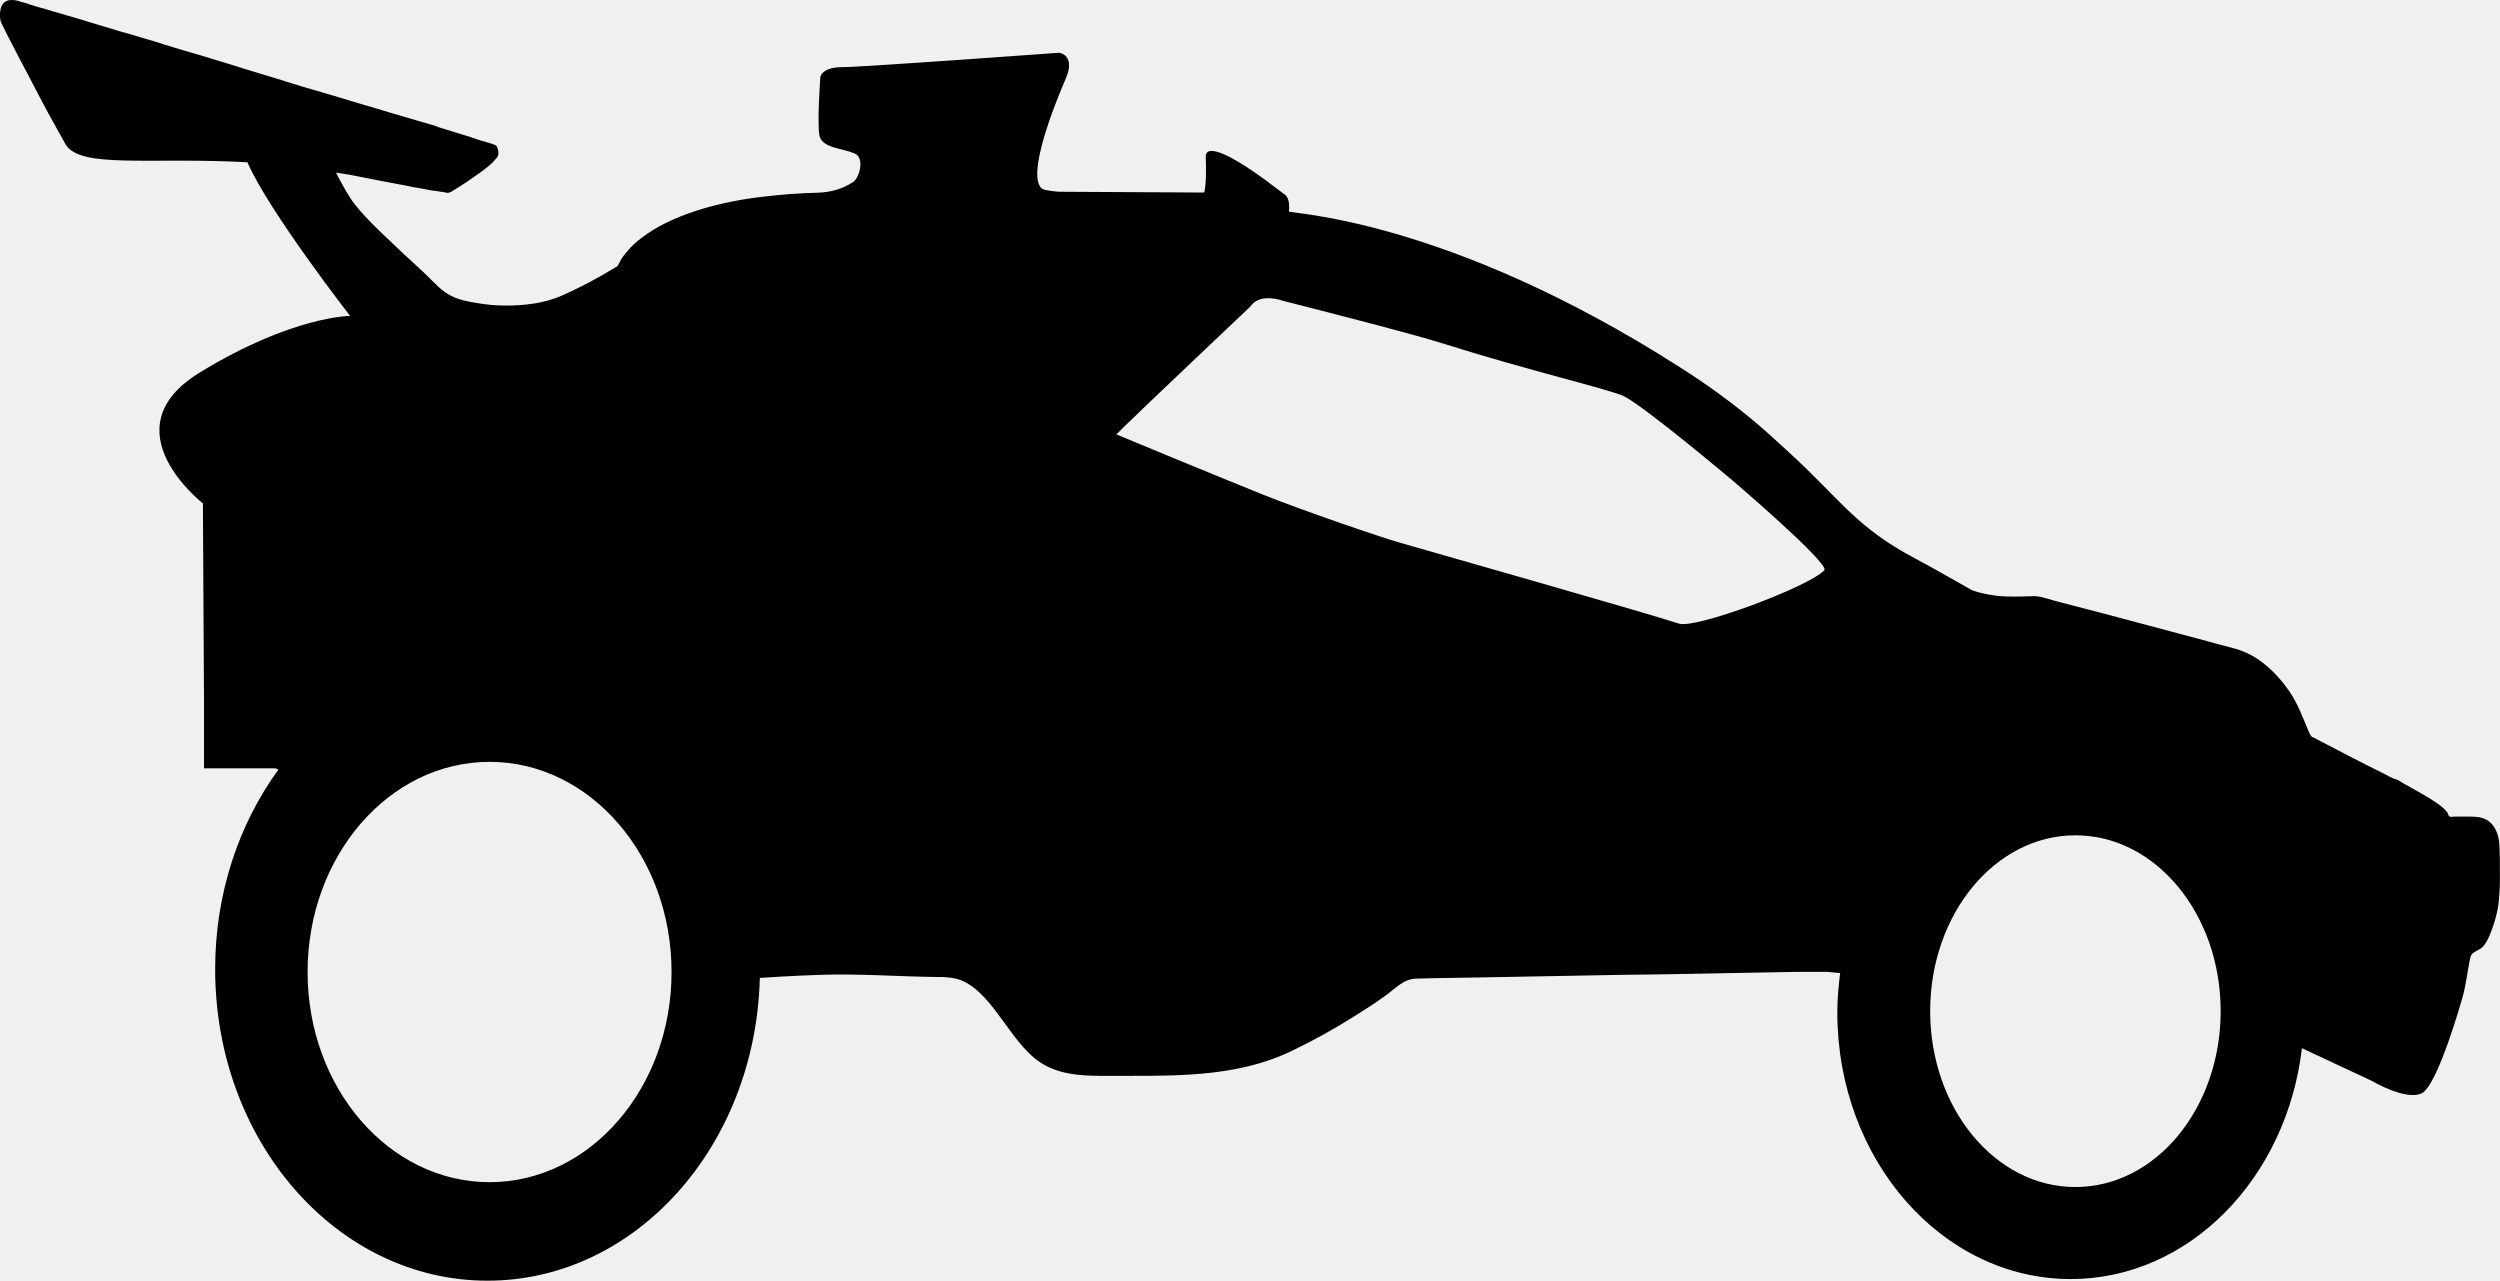
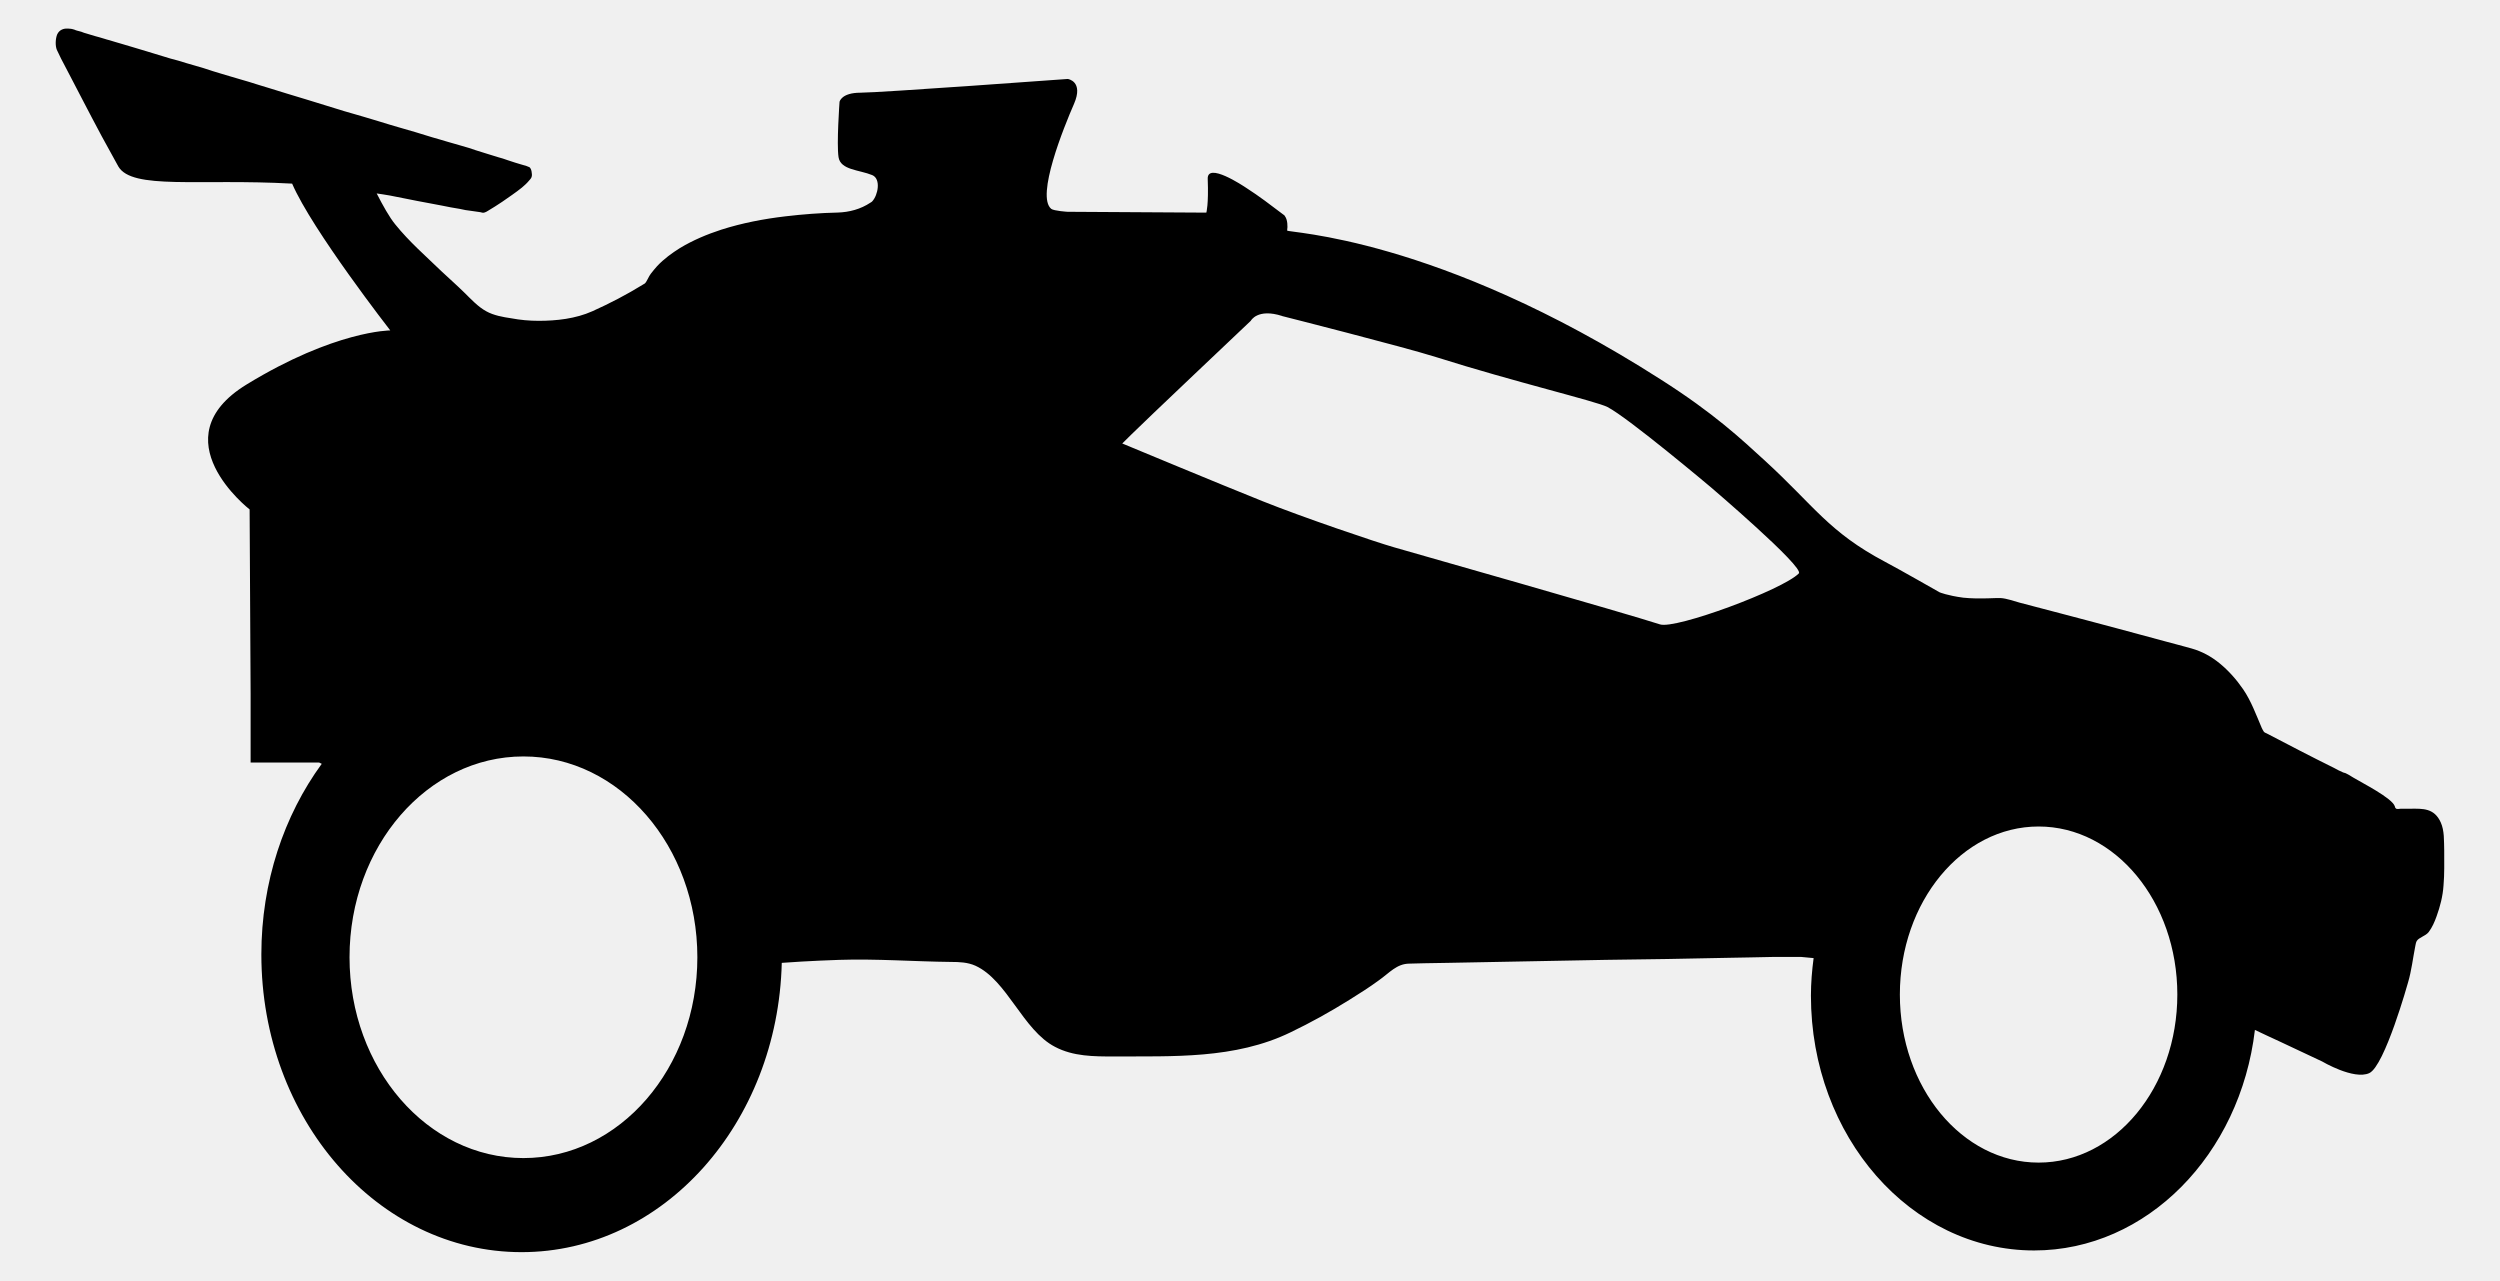
- <svg xmlns="http://www.w3.org/2000/svg" version="1.1" x="0px" y="0px" viewBox="0 0 18.58 9.518" xml:space="preserve" id="svg493" width="18.58" height="9.518">
+ <svg xmlns="http://www.w3.org/2000/svg" version="1.1" x="0px" y="0px" viewBox="0 0 32.58 16.689" xml:space="preserve" id="svg493" width="32.58" height="16.689">
  <defs id="defs497" />
  <style type="text/css" id="style463">
	.st0{display:none;}
	.st1{fill:#808285;stroke:#000000;stroke-miterlimit:10;}
	.st2{fill:none;stroke:#000000;stroke-miterlimit:10;}
	.st3{fill:#FFFFFF;stroke:#000000;stroke-miterlimit:10;}
	.st4{fill:#EE1C4E;stroke:#000000;stroke-miterlimit:10;}
	.st5{display:inline;}
	.st6{fill:none;}
	.st7{fill:#666666;}
</style>
-   <path id="path824" style="fill:#000000;stroke-width:0.029" d="m 9.54,2.237 c 0,0 0.939,0.237 1.198,0.32 0.605,0.192 1.243,0.342 1.332,0.388 0.162,0.083 0.804,0.624 0.804,0.624 0,0 0.731,0.623 0.684,0.67 -0.125,0.127 -0.957,0.435 -1.079,0.396 C 12.206,4.546 10.554,4.077 10.41,4.035 10.265,3.994 9.702,3.802 9.389,3.677 9.076,3.552 8.296,3.228 8.296,3.228 c 0,0 -0.014,0.017 0.069,-0.067 0.083,-0.083 0.932,-0.887 0.932,-0.887 0,0 0.052,-0.1 0.244,-0.037 z M 16.504,7.515 A 1.079,1.307 0 0 1 15.424,8.822 1.079,1.307 0 0 1 14.345,7.515 1.079,1.307 0 0 1 15.424,6.208 1.079,1.307 0 0 1 16.504,7.515 Z M 4.991,7.224 A 1.353,1.562 0 0 1 3.639,8.786 1.353,1.562 0 0 1 2.286,7.224 1.353,1.562 0 0 1 3.639,5.662 1.353,1.562 0 0 1 4.991,7.224 Z M 0.094,4.7945525e-4 C 0.062,-0.003 0.028,0.01 0.011,0.046 c -0.013,0.032 -0.016,0.087 -0.003,0.12 0.003,0.006 0.005,0.01 0.008,0.016 0.016,0.036 0.035,0.071 0.053,0.107 0.045,0.084 0.088,0.172 0.134,0.256 0.051,0.1 0.104,0.198 0.155,0.295 L 0.487,1.072 c 0.107,0.184 0.626,0.094 1.352,0.134 0.156,0.361 0.763,1.142 0.763,1.142 0,0 -0.431,10e-7 -1.118,0.421 -0.687,0.421 0.024,0.972 0.024,0.972 l 0.008,1.435 v 0.534 h 0.532 l 0.021,0.01 c -0.293,0.402 -0.47,0.918 -0.47,1.483 0,1.279 0.904,2.315 2.024,2.315 1.101,0 1.993,-1.001 2.024,-2.25 C 5.856,7.253 6.092,7.245 6.095,7.245 6.384,7.235 6.678,7.258 6.967,7.261 c 0.064,0 0.128,0.003 0.187,0.029 0.249,0.113 0.369,0.502 0.62,0.631 0.142,0.074 0.302,0.075 0.457,0.075 0.455,-0.003 0.941,0.023 1.374,-0.188 0.155,-0.074 0.308,-0.159 0.457,-0.253 0.078,-0.049 0.155,-0.097 0.23,-0.152 0.083,-0.058 0.139,-0.13 0.238,-0.13 0.04,0 0.077,-0.003 0.118,-0.003 0.123,-0.003 0.246,-0.003 0.369,-0.006 0.348,-0.006 0.693,-0.013 1.038,-0.019 0.321,-0.003 0.642,-0.01 0.963,-0.016 0.112,-0.003 0.225,-0.003 0.337,-0.006 h 0.225 l 0.096,0.009 c -0.012,0.096 -0.021,0.193 -0.021,0.292 0,1.095 0.778,1.982 1.735,1.982 0.878,0 1.604,-0.747 1.718,-1.716 0.066,0.032 0.133,0.062 0.199,0.093 0.107,0.052 0.217,0.1 0.324,0.152 0,0 0.246,0.146 0.366,0.091 0.12,-0.055 0.302,-0.706 0.302,-0.706 0.027,-0.091 0.037,-0.188 0.056,-0.282 0.003,-0.013 0.005,-0.029 0.011,-0.039 0.016,-0.029 0.07,-0.039 0.094,-0.071 0.027,-0.036 0.045,-0.078 0.061,-0.123 0.027,-0.074 0.048,-0.155 0.053,-0.24 0.008,-0.087 0.005,-0.181 0.005,-0.272 -0.003,-0.074 0.003,-0.152 -0.027,-0.217 -0.051,-0.113 -0.142,-0.107 -0.23,-0.107 h -0.08 c -0.008,0 -0.035,0.006 -0.04,-0.003 -0.005,-0.003 -0.005,-0.01 -0.008,-0.016 -0.021,-0.065 -0.259,-0.185 -0.318,-0.22 -0.078,-0.049 -0.067,-0.036 -0.083,-0.042 -0.024,-0.01 -0.048,-0.023 -0.072,-0.036 -0.176,-0.087 -0.35,-0.178 -0.524,-0.269 -0.008,-0.003 -0.016,-0.006 -0.021,-0.013 -0.005,-0.006 -0.011,-0.019 -0.016,-0.029 C 17.115,5.334 17.077,5.23 17.016,5.14 16.962,5.062 16.901,4.994 16.834,4.939 16.767,4.884 16.695,4.845 16.615,4.822 16.548,4.803 16.478,4.787 16.411,4.767 16.283,4.732 16.155,4.699 16.026,4.664 c -0.139,-0.036 -0.275,-0.074 -0.414,-0.11 -0.112,-0.029 -0.222,-0.058 -0.334,-0.087 -0.048,-0.013 -0.099,-0.032 -0.147,-0.036 -0.027,-0.003 -0.166,0.01 -0.291,-0.003 -0.123,-0.016 -0.185,-0.042 -0.185,-0.042 0,0 -0.324,-0.185 -0.423,-0.236 C 13.791,3.916 13.681,3.715 13.296,3.362 13.112,3.193 12.903,2.996 12.486,2.73 10.74,1.613 9.576,1.59 9.579,1.571 9.584,1.539 9.582,1.487 9.563,1.461 9.56,1.454 9.552,1.448 9.547,1.445 9.453,1.374 9.36,1.302 9.264,1.241 9.234,1.221 8.956,1.037 8.961,1.169 c 0.008,0.201 -0.011,0.262 -0.011,0.262 l -1.08,-0.006 c 0,0 -0.104,-0.007 -0.126,-0.023 -0.12,-0.097 0.099,-0.638 0.176,-0.816 0.078,-0.178 -0.048,-0.194 -0.048,-0.194 0,0 -1.463,0.107 -1.612,0.107 -0.15,-6e-7 -0.163,0.071 -0.163,0.071 0,0 -0.024,0.327 -0.008,0.431 0.016,0.1 0.16,0.097 0.262,0.139 0.07,0.029 0.045,0.155 0,0.204 -0.003,0.003 -0.008,0.006 -0.013,0.01 -0.078,0.052 -0.166,0.074 -0.254,0.078 -0.136,0.003 -0.27,0.013 -0.406,0.029 -0.168,0.019 -0.337,0.052 -0.5,0.104 -0.11,0.036 -0.219,0.081 -0.321,0.142 -0.062,0.039 -0.126,0.084 -0.179,0.142 -0.016,0.019 -0.032,0.036 -0.048,0.058 -0.016,0.019 -0.029,0.058 -0.045,0.074 -0.003,0.003 -0.008,0.003 -0.011,0.006 -0.131,0.081 -0.262,0.149 -0.398,0.21 -0.131,0.058 -0.281,0.074 -0.417,0.074 -0.072,0 -0.144,-0.006 -0.214,-0.019 -0.064,-0.01 -0.136,-0.023 -0.195,-0.055 C 3.284,2.164 3.231,2.105 3.175,2.05 3.119,1.995 3.06,1.943 3.001,1.888 2.881,1.772 2.75,1.659 2.64,1.523 2.595,1.467 2.546,1.377 2.497,1.283 c 0.035,0.006 0.067,0.009 0.103,0.016 0.072,0.013 0.142,0.029 0.214,0.042 0.064,0.013 0.126,0.023 0.19,0.036 0.048,0.01 0.094,0.019 0.139,0.026 0.029,0.006 0.062,0.013 0.094,0.016 0.021,0.003 0.045,0.006 0.067,0.01 0.011,0.003 0.021,0.006 0.032,0.003 0.008,-0.003 0.019,-0.006 0.027,-0.013 0.037,-0.023 0.075,-0.045 0.112,-0.071 0.051,-0.036 0.104,-0.071 0.152,-0.11 0.019,-0.016 0.037,-0.032 0.053,-0.052 0.008,-0.01 0.016,-0.016 0.021,-0.029 0.005,-0.013 0.003,-0.032 0,-0.045 -0.003,-0.013 -0.008,-0.026 -0.016,-0.032 l -0.024,-0.01 c -0.029,-0.01 -0.059,-0.016 -0.088,-0.026 -0.019,-0.006 -0.04,-0.013 -0.059,-0.019 -0.024,-0.01 -0.048,-0.016 -0.072,-0.023 -0.027,-0.01 -0.056,-0.016 -0.083,-0.026 -0.032,-0.01 -0.062,-0.019 -0.094,-0.029 C 3.231,0.933 3.196,0.923 3.161,0.914 3.124,0.904 3.087,0.891 3.049,0.881 3.009,0.868 2.969,0.859 2.929,0.846 L 2.8,0.807 C 2.755,0.794 2.712,0.781 2.667,0.768 2.619,0.755 2.573,0.739 2.528,0.726 2.48,0.713 2.434,0.697 2.386,0.684 2.338,0.671 2.29,0.655 2.242,0.642 2.193,0.625 2.143,0.613 2.095,0.596 2.046,0.58 1.996,0.567 1.947,0.551 1.897,0.535 1.848,0.522 1.798,0.506 1.75,0.489 1.699,0.476 1.651,0.46 1.6,0.444 1.552,0.431 1.504,0.415 1.455,0.402 1.407,0.386 1.359,0.373 1.314,0.36 1.266,0.344 1.22,0.331 1.175,0.315 1.129,0.302 1.084,0.289 1.038,0.276 0.995,0.263 0.953,0.25 0.913,0.24 0.87,0.227 0.83,0.214 0.79,0.201 0.752,0.192 0.712,0.179 0.677,0.169 0.64,0.156 0.605,0.146 c -0.032,-0.01 -0.067,-0.019 -0.099,-0.029 -0.029,-0.01 -0.059,-0.016 -0.088,-0.026 -0.027,-0.006 -0.051,-0.016 -0.078,-0.023 -0.024,-0.006 -0.045,-0.013 -0.067,-0.019 -0.019,-0.006 -0.035,-0.01 -0.053,-0.016 -0.013,-0.006 -0.027,-0.01 -0.04,-0.013 -0.008,-0.003 -0.016,-0.003 -0.024,-0.006 -0.003,0 -0.005,-0.003 -0.008,-0.003 C 0.129,0.004 0.11,4.97355e-4 0.094,4.97355e-4 Z" />
+   <path id="path824" style="fill:#000000;stroke-width:0.049" d="m 16.709,4.119 c 0,0 1.572,0.398 2.007,0.535 1.014,0.321 2.082,0.574 2.232,0.65 0.271,0.139 1.348,1.046 1.348,1.046 0,0 1.224,1.044 1.146,1.123 C 23.231,7.687 21.837,8.203 21.633,8.137 21.175,7.988 18.408,7.202 18.166,7.132 17.924,7.063 16.979,6.742 16.455,6.532 15.931,6.323 14.624,5.779 14.624,5.779 c 0,0 -0.023,0.028 0.115,-0.112 0.138,-0.139 1.561,-1.486 1.561,-1.486 0,0 0.086,-0.167 0.409,-0.063 z M 28.375,12.961 a 1.808,2.19 0 0 1 -1.808,2.19 1.808,2.19 0 0 1 -1.808,-2.19 1.808,2.19 0 0 1 1.808,-2.19 1.808,2.19 0 0 1 1.808,2.19 z M 9.088,12.475 A 2.266,2.617 0 0 1 6.821,15.092 2.266,2.617 0 0 1 4.555,12.475 2.266,2.617 0 0 1 6.821,9.858 2.266,2.617 0 0 1 9.088,12.475 Z M 0.884,0.373 c -0.054,-0.005 -0.112,0.016 -0.139,0.076 -0.022,0.054 -0.027,0.146 -0.004,0.201 0.004,0.011 0.009,0.016 0.013,0.027 0.027,0.06 0.058,0.119 0.09,0.179 C 0.92,0.996 0.991,1.143 1.067,1.284 1.152,1.452 1.242,1.615 1.327,1.778 l 0.215,0.391 c 0.179,0.308 1.049,0.157 2.265,0.224 0.261,0.605 1.279,1.913 1.279,1.913 0,0 -0.721,1.6e-6 -1.873,0.705 -1.151,0.705 0.04,1.628 0.04,1.628 l 0.013,2.403 v 0.895 h 0.892 l 0.035,0.017 C 3.702,10.627 3.406,11.493 3.406,12.439 c 0,2.143 1.514,3.879 3.391,3.879 1.845,0 3.34,-1.678 3.391,-3.77 0.348,-0.026 0.743,-0.039 0.749,-0.039 0.484,-0.016 0.977,0.022 1.46,0.027 0.108,0 0.215,0.005 0.314,0.049 0.417,0.19 0.618,0.841 1.039,1.058 0.237,0.125 0.506,0.125 0.766,0.125 0.762,-0.005 1.577,0.038 2.303,-0.315 0.26,-0.125 0.515,-0.266 0.766,-0.423 0.13,-0.081 0.26,-0.163 0.385,-0.255 0.139,-0.098 0.233,-0.217 0.399,-0.217 0.067,0 0.13,-0.005 0.197,-0.005 0.206,-0.005 0.412,-0.005 0.618,-0.011 0.582,-0.011 1.16,-0.022 1.738,-0.033 0.538,-0.005 1.075,-0.016 1.613,-0.027 0.188,-0.005 0.376,-0.005 0.564,-0.011 h 0.376 l 0.16,0.015 c -0.021,0.16 -0.035,0.323 -0.035,0.49 0,1.834 1.304,3.32 2.908,3.32 1.471,0 2.687,-1.252 2.878,-2.874 0.111,0.054 0.223,0.104 0.334,0.156 0.179,0.087 0.363,0.168 0.542,0.255 0,0 0.412,0.244 0.614,0.152 0.202,-0.092 0.506,-1.183 0.506,-1.183 0.045,-0.152 0.063,-0.315 0.094,-0.472 0.004,-0.022 0.009,-0.049 0.018,-0.065 0.027,-0.049 0.116,-0.065 0.157,-0.119 0.045,-0.06 0.076,-0.13 0.103,-0.206 0.045,-0.125 0.081,-0.26 0.09,-0.402 0.013,-0.146 0.009,-0.304 0.009,-0.456 -0.004,-0.125 0.004,-0.255 -0.045,-0.364 -0.085,-0.19 -0.238,-0.179 -0.385,-0.179 h -0.134 c -0.013,0 -0.058,0.011 -0.067,-0.005 -0.009,-0.005 -0.009,-0.016 -0.013,-0.027 -0.036,-0.108 -0.435,-0.309 -0.533,-0.369 -0.13,-0.081 -0.112,-0.06 -0.139,-0.071 -0.04,-0.016 -0.081,-0.038 -0.121,-0.06 -0.296,-0.146 -0.587,-0.298 -0.878,-0.45 -0.013,-0.005 -0.027,-0.011 -0.036,-0.022 -0.009,-0.011 -0.018,-0.033 -0.027,-0.049 C 29.399,9.308 29.336,9.134 29.233,8.983 29.143,8.852 29.04,8.738 28.928,8.646 28.816,8.554 28.695,8.489 28.561,8.451 28.449,8.418 28.332,8.391 28.22,8.359 28.005,8.299 27.79,8.245 27.575,8.185 27.342,8.125 27.114,8.06 26.881,8.001 26.693,7.952 26.509,7.903 26.321,7.854 26.24,7.832 26.155,7.8 26.075,7.794 26.03,7.789 25.797,7.811 25.586,7.789 25.38,7.762 25.277,7.719 25.277,7.719 c 0,0 -0.542,-0.309 -0.708,-0.396 C 23.83,6.932 23.646,6.595 23.001,6.004 22.692,5.722 22.343,5.391 21.644,4.946 18.718,3.074 16.77,3.036 16.774,3.004 c 0.009,-0.054 0.005,-0.141 -0.027,-0.184 -0.004,-0.011 -0.018,-0.022 -0.027,-0.027 -0.157,-0.119 -0.314,-0.239 -0.475,-0.342 -0.049,-0.033 -0.515,-0.342 -0.506,-0.119 0.013,0.336 -0.018,0.439 -0.018,0.439 L 13.911,2.76 c 0,0 -0.175,-0.011 -0.211,-0.038 -0.202,-0.163 0.166,-1.069 0.296,-1.367 0.13,-0.298 -0.081,-0.326 -0.081,-0.326 0,0 -2.451,0.179 -2.701,0.179 -0.251,-1e-6 -0.273,0.119 -0.273,0.119 0,0 -0.04,0.548 -0.013,0.722 0.027,0.168 0.269,0.163 0.439,0.233 0.116,0.049 0.076,0.26 0,0.342 -0.004,0.005 -0.013,0.011 -0.022,0.016 -0.13,0.087 -0.278,0.125 -0.426,0.13 -0.228,0.005 -0.452,0.022 -0.681,0.049 -0.282,0.033 -0.565,0.087 -0.838,0.174 C 9.216,3.053 9.033,3.129 8.862,3.232 8.759,3.297 8.652,3.373 8.562,3.47 c -0.027,0.033 -0.054,0.06 -0.081,0.098 -0.027,0.033 -0.049,0.098 -0.076,0.125 -0.004,0.005 -0.013,0.006 -0.018,0.011 C 8.168,3.839 7.949,3.953 7.72,4.056 7.501,4.154 7.25,4.181 7.021,4.181 c -0.121,0 -0.242,-0.011 -0.358,-0.033 C 6.555,4.132 6.434,4.111 6.336,4.056 6.228,3.997 6.139,3.899 6.045,3.807 5.95,3.714 5.852,3.628 5.753,3.535 5.552,3.34 5.332,3.15 5.149,2.922 5.074,2.83 4.99,2.679 4.909,2.521 c 0.058,0.01 0.113,0.015 0.172,0.027 0.121,0.022 0.237,0.049 0.358,0.071 0.108,0.022 0.211,0.038 0.318,0.06 0.081,0.016 0.157,0.032 0.233,0.043 0.049,0.011 0.103,0.022 0.157,0.027 0.036,0.005 0.076,0.011 0.112,0.016 0.018,0.005 0.036,0.011 0.054,0.005 0.013,-0.005 0.031,-0.011 0.045,-0.022 0.063,-0.038 0.125,-0.076 0.188,-0.119 0.085,-0.06 0.175,-0.119 0.255,-0.184 0.031,-0.027 0.063,-0.054 0.09,-0.087 0.013,-0.016 0.027,-0.027 0.036,-0.049 0.009,-0.022 0.004,-0.054 0,-0.076 -0.004,-0.022 -0.013,-0.043 -0.027,-0.054 L 6.86,2.163 C 6.811,2.147 6.761,2.136 6.712,2.119 6.681,2.109 6.645,2.098 6.614,2.087 6.573,2.071 6.533,2.06 6.493,2.049 6.448,2.033 6.399,2.022 6.354,2.006 6.3,1.989 6.251,1.973 6.197,1.957 6.139,1.935 6.08,1.919 6.022,1.902 5.959,1.886 5.897,1.864 5.834,1.848 5.767,1.826 5.7,1.81 5.632,1.789 L 5.417,1.723 C 5.341,1.702 5.27,1.68 5.193,1.658 5.113,1.637 5.037,1.61 4.96,1.588 4.88,1.566 4.804,1.539 4.723,1.517 4.642,1.496 4.562,1.468 4.481,1.447 4.401,1.42 4.315,1.398 4.235,1.371 4.154,1.344 4.069,1.322 3.988,1.295 3.903,1.268 3.823,1.246 3.737,1.219 3.657,1.192 3.572,1.17 3.491,1.143 3.406,1.116 3.325,1.094 3.245,1.067 3.164,1.045 3.083,1.018 3.003,0.996 2.927,0.975 2.846,0.948 2.77,0.926 2.694,0.899 2.617,0.877 2.541,0.855 2.465,0.834 2.393,0.812 2.322,0.79 2.255,0.774 2.183,0.752 2.116,0.731 2.048,0.709 1.986,0.693 1.919,0.671 1.86,0.655 1.798,0.633 1.739,0.617 1.686,0.6 1.627,0.584 1.574,0.568 1.524,0.552 1.475,0.541 1.426,0.524 1.381,0.514 1.341,0.497 1.296,0.486 1.256,0.476 1.22,0.465 1.184,0.454 c -0.031,-0.011 -0.058,-0.016 -0.09,-0.027 -0.022,-0.011 -0.045,-0.016 -0.067,-0.022 -0.013,-0.005 -0.027,-0.005 -0.04,-0.011 -0.004,0 -0.009,-0.006 -0.013,-0.006 -0.031,-0.011 -0.063,-0.016 -0.09,-0.016 z" />
</svg>
